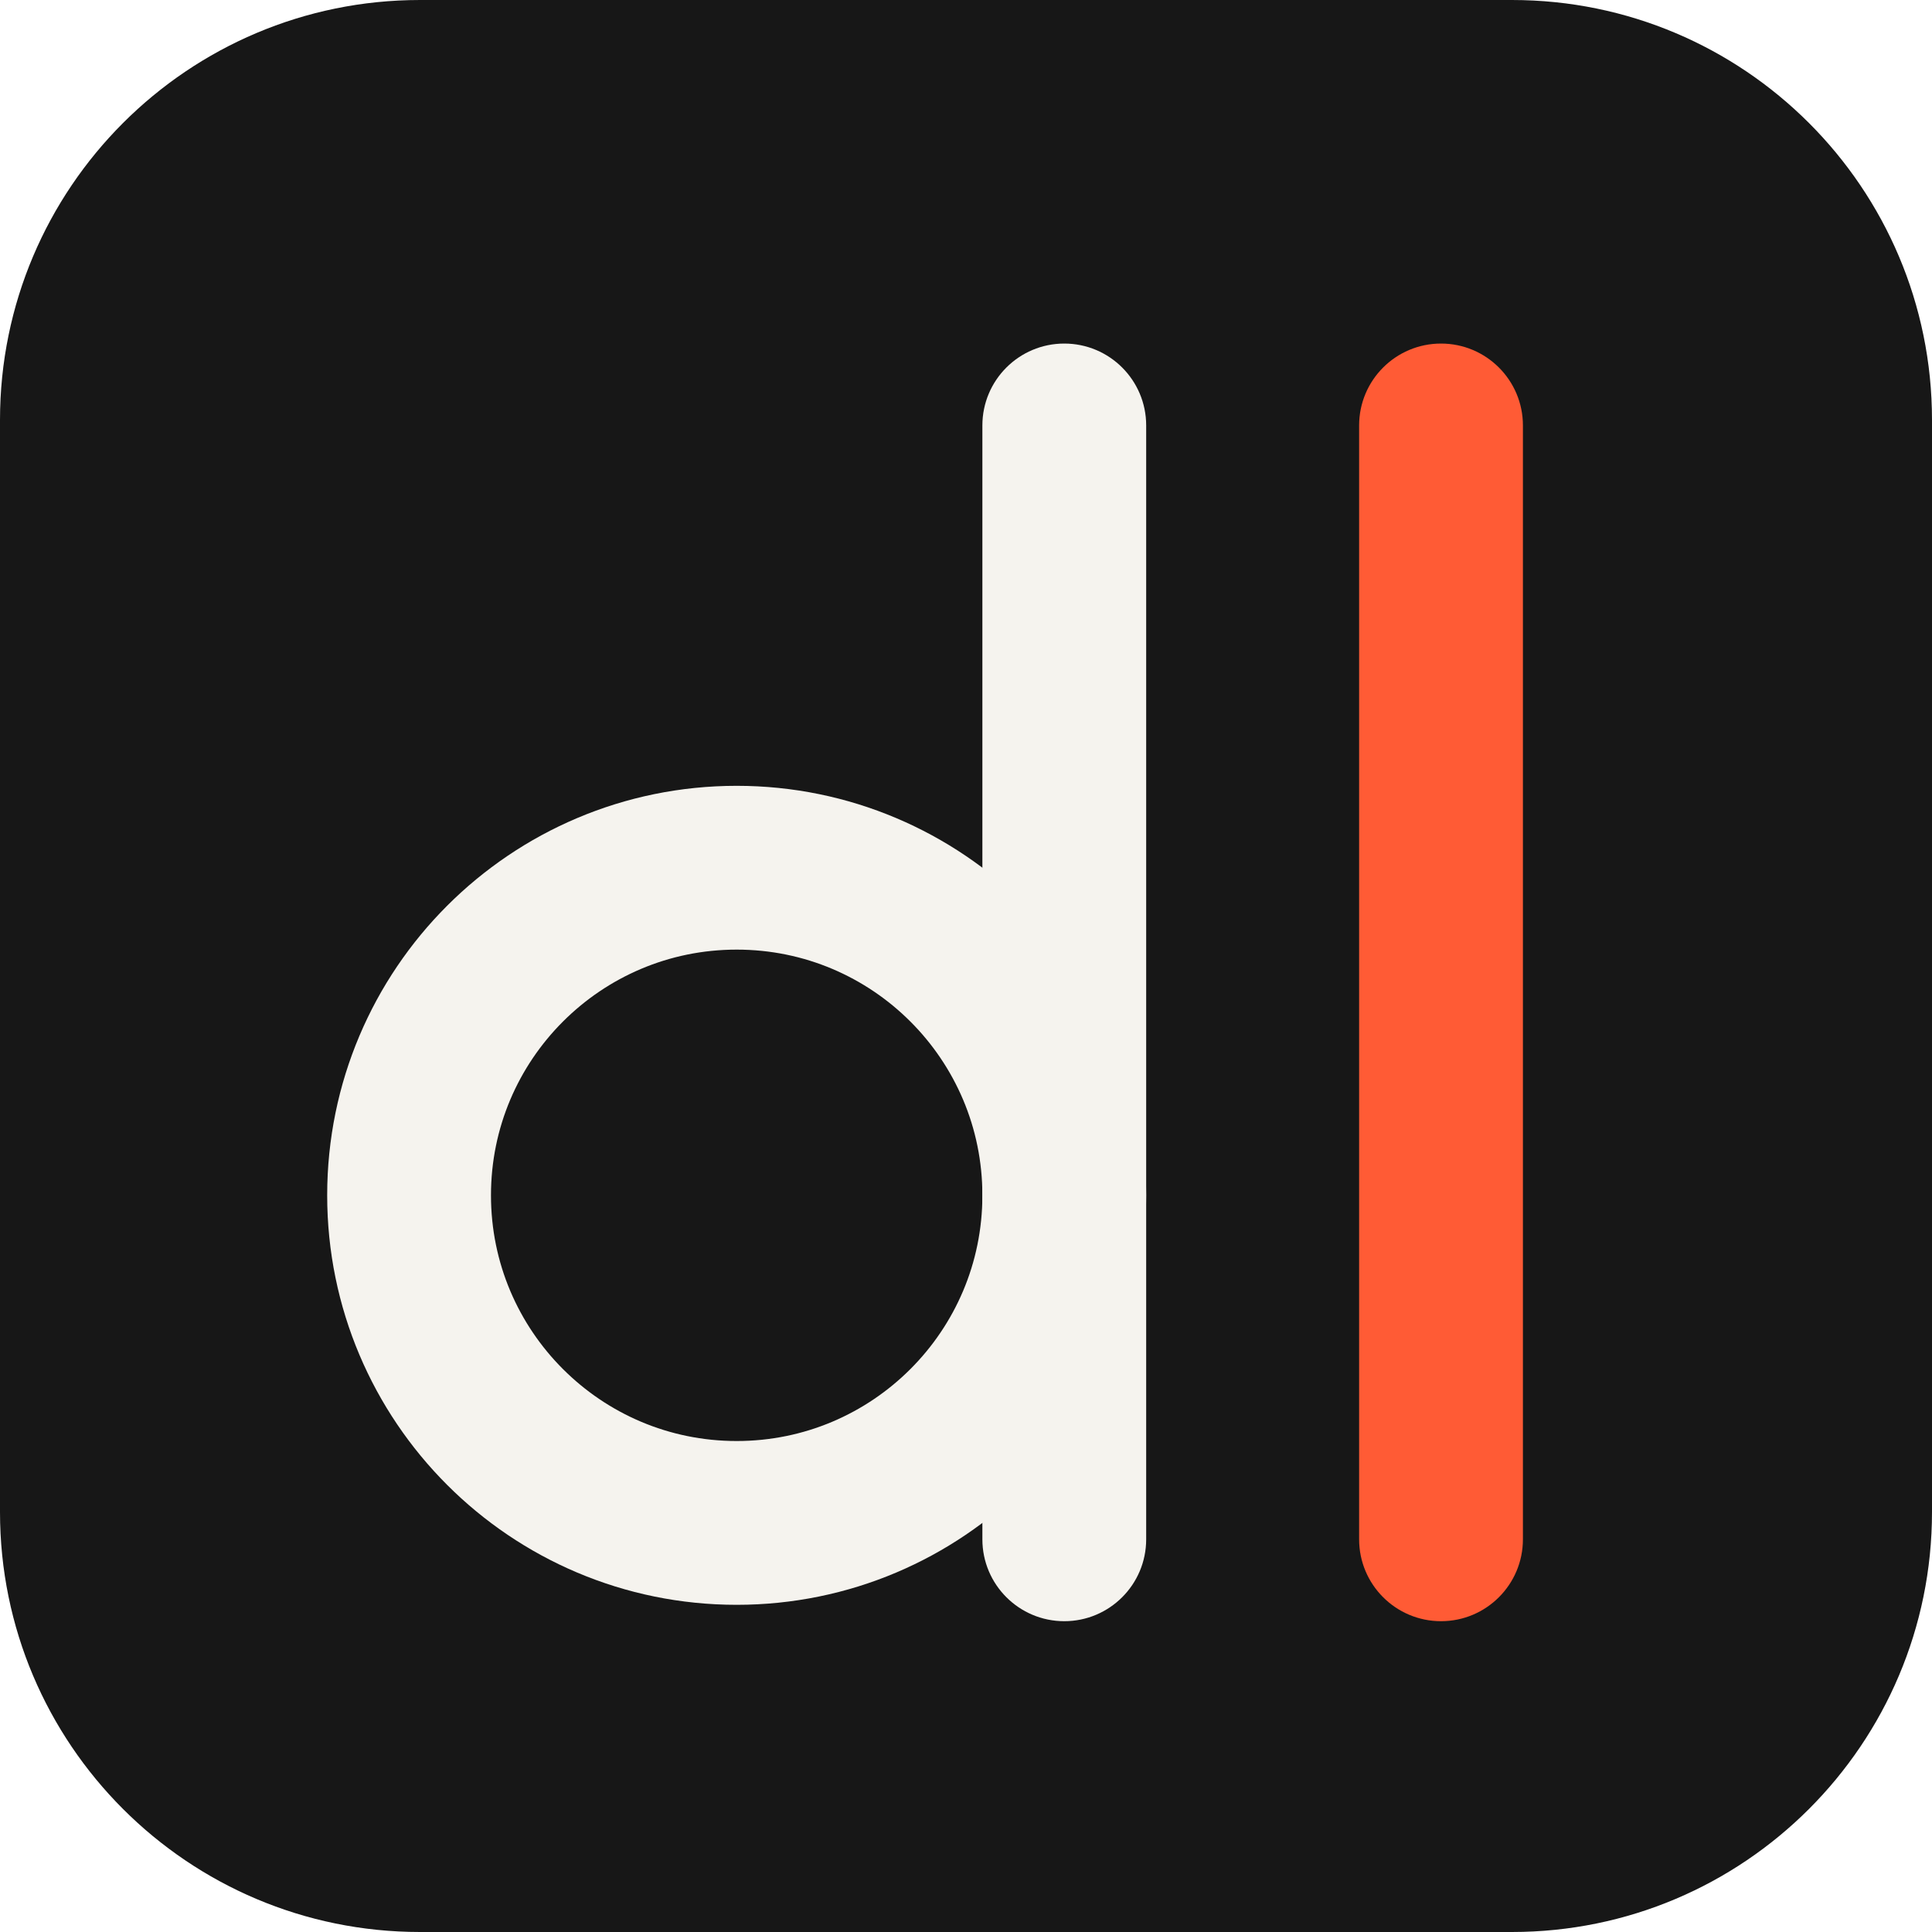
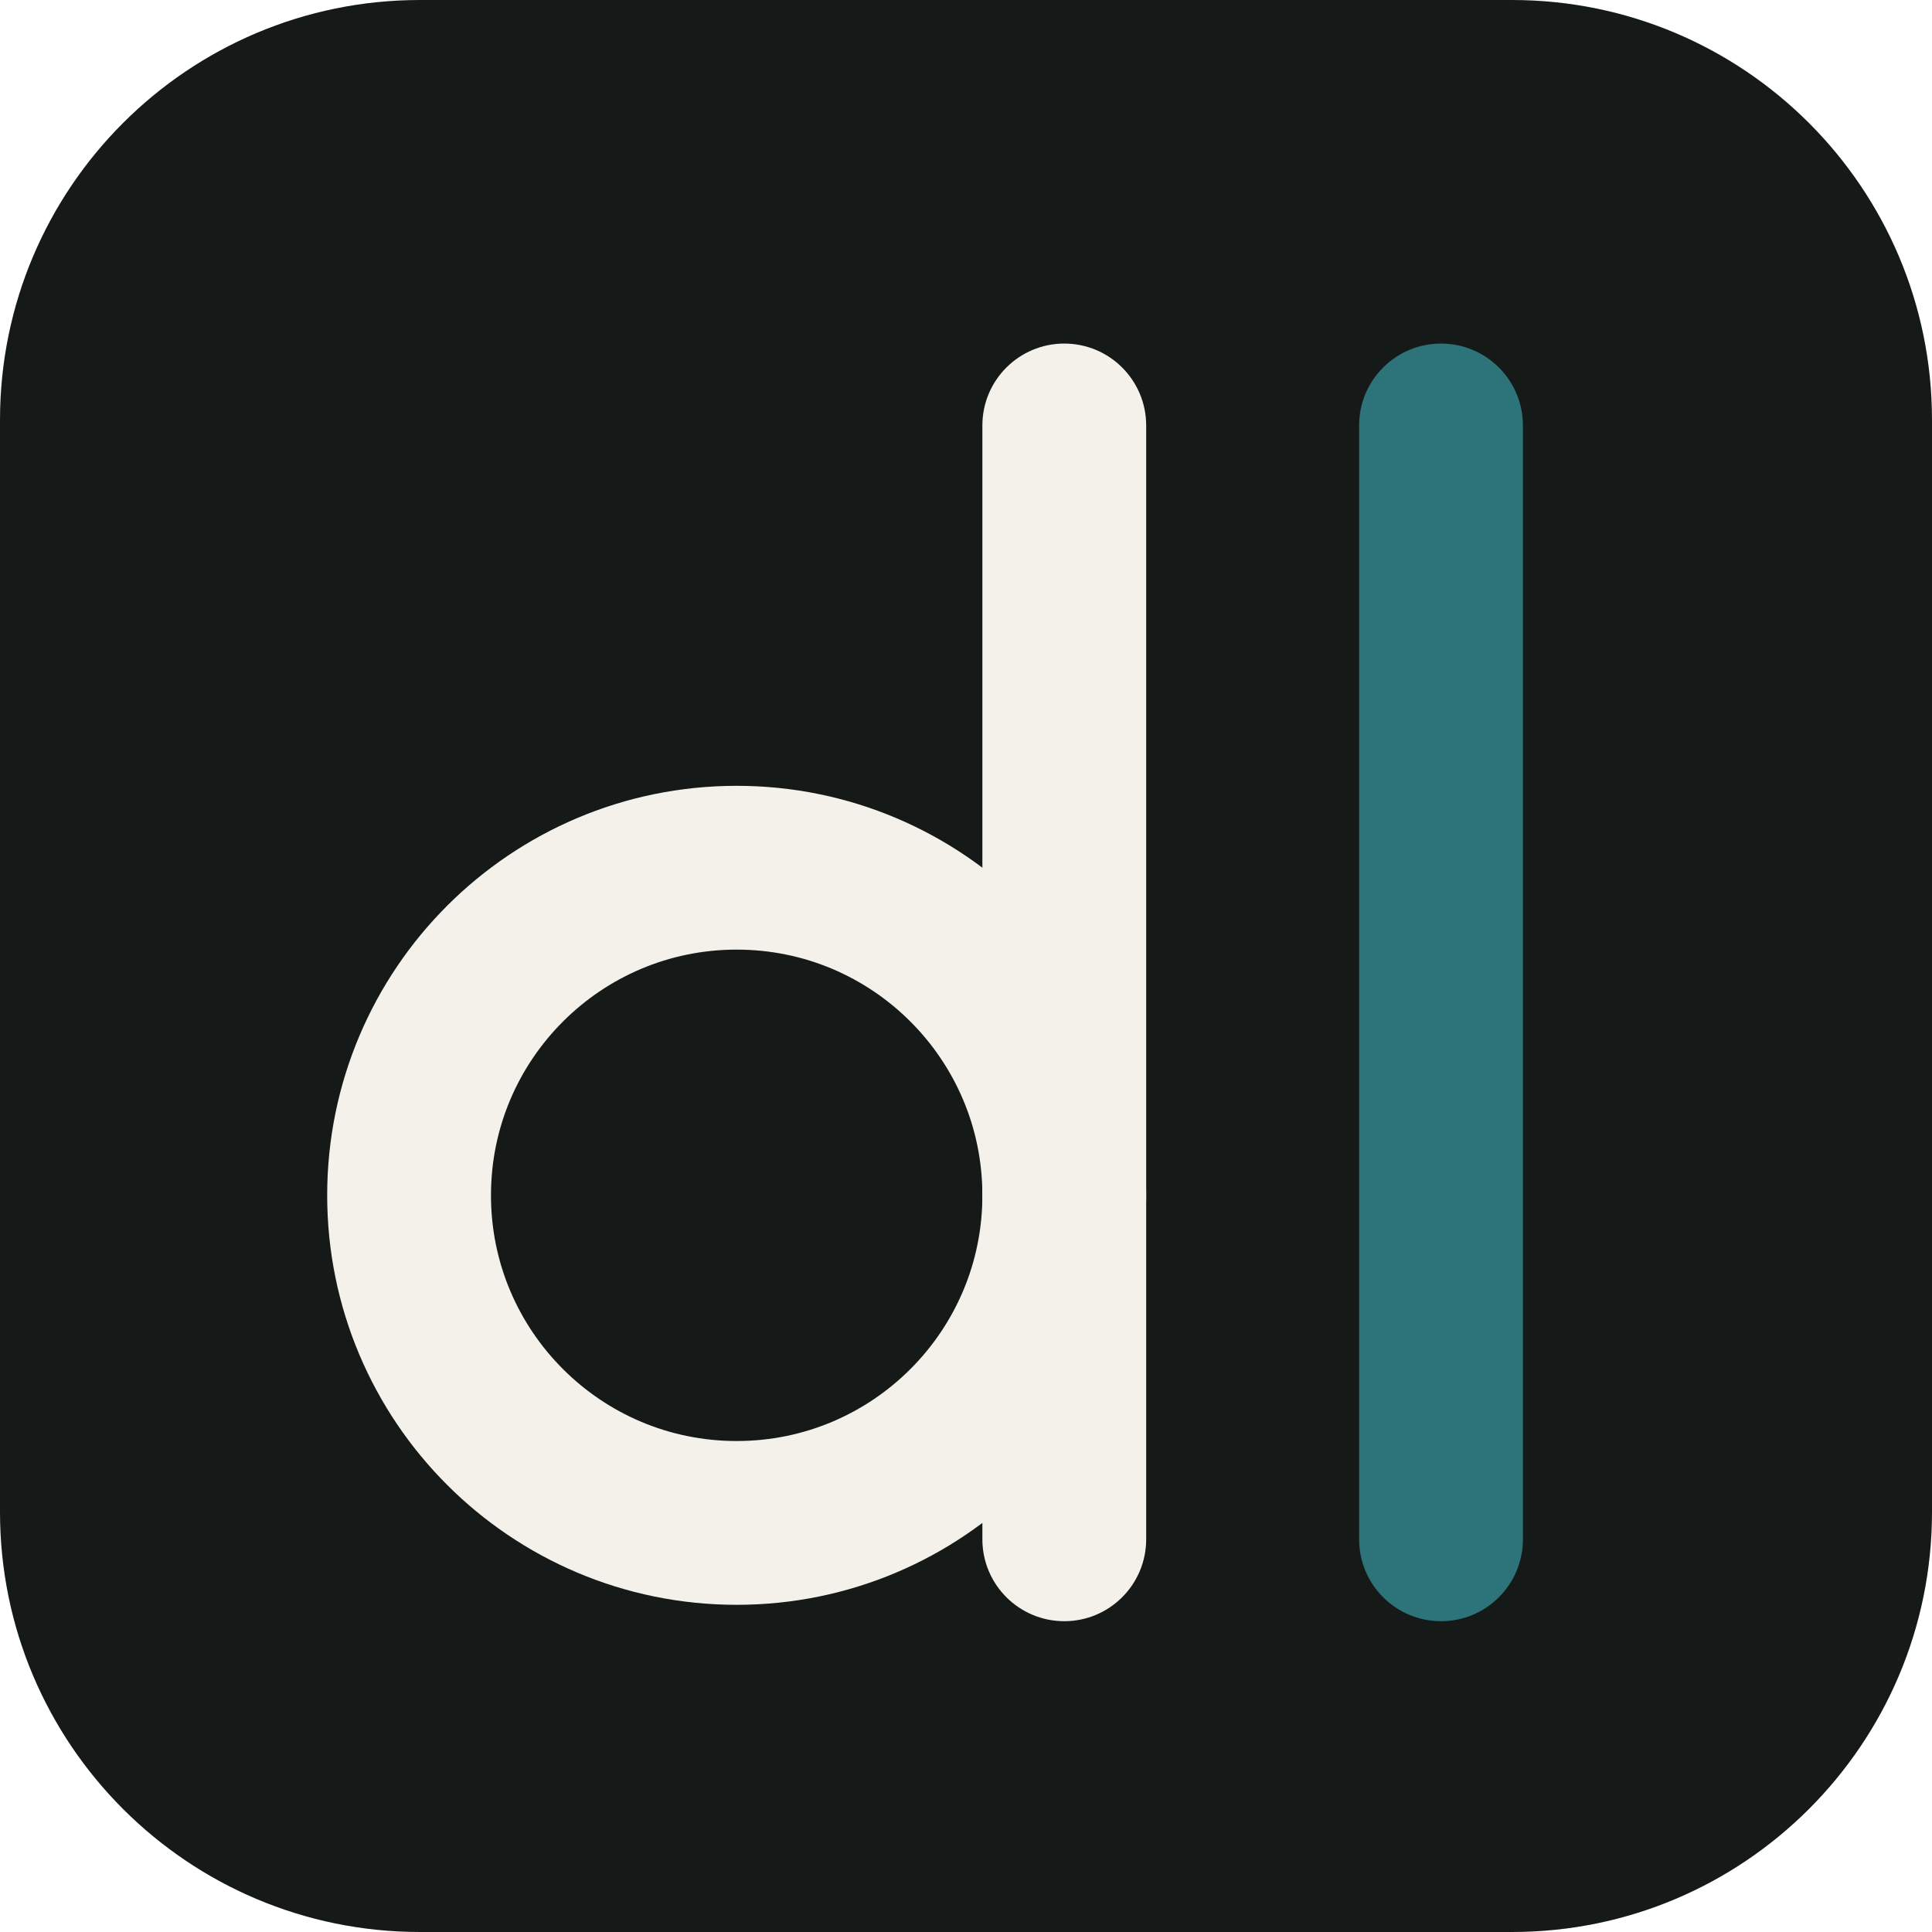
<svg xmlns="http://www.w3.org/2000/svg" viewBox="0 0 46 46">
-   <rect width="46" height="46" rx="10" fill="#171717" />
+   <rect width="46" height="46" rx="10" fill="#151918" />
  <g transform="translate(23 23) scale(0.78) translate(-23 -23)">
-     <circle cx="16" cy="30" r="10" fill="none" stroke="#f5f3ee" stroke-width="5" />
-     <rect x="23.5" y="4" width="5" height="39" rx="2.5" fill="#f5f3ee" />
-     <rect x="35" y="4" width="5" height="39" rx="2.5" fill="#ff5b35" />
+     <circle cx="16" cy="30" r="10" fill="none" stroke="#f4f1ea" stroke-width="5" />
+     <rect x="23.5" y="4" width="5" height="39" rx="2.5" fill="#f4f1ea" />
+     <rect x="35" y="4" width="5" height="39" rx="2.5" fill="#2d747a" />
  </g>
</svg>
